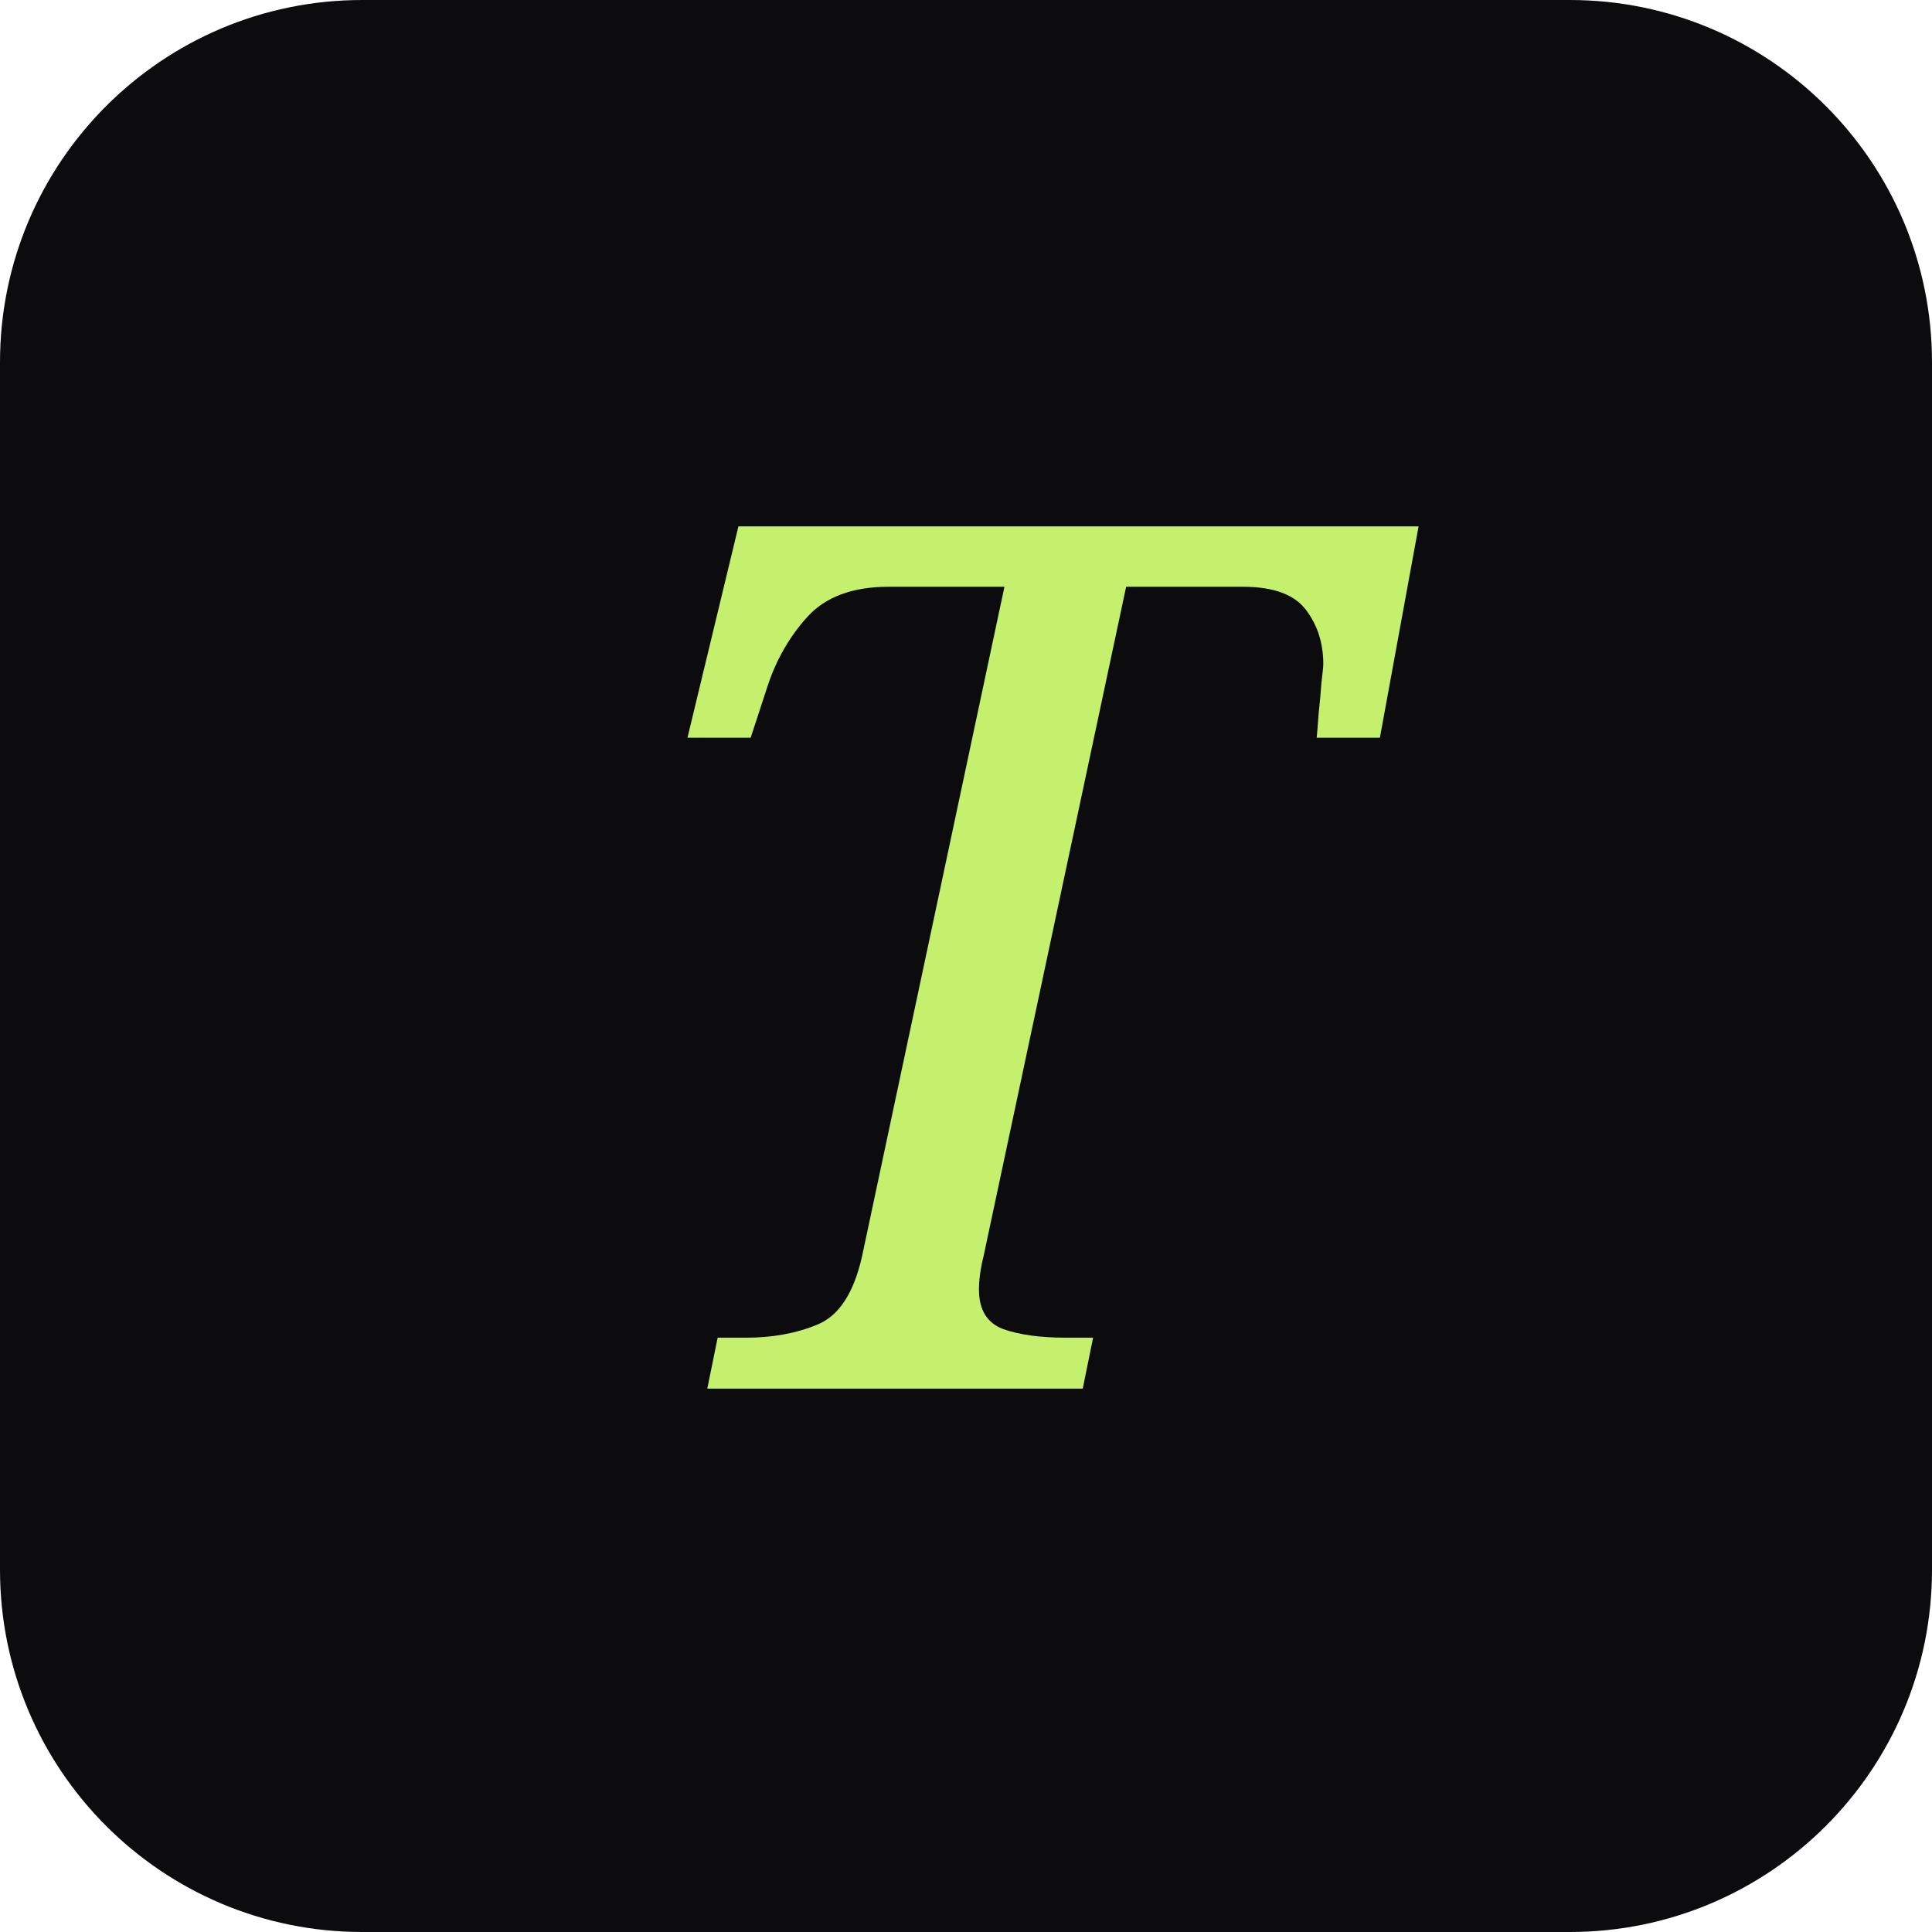
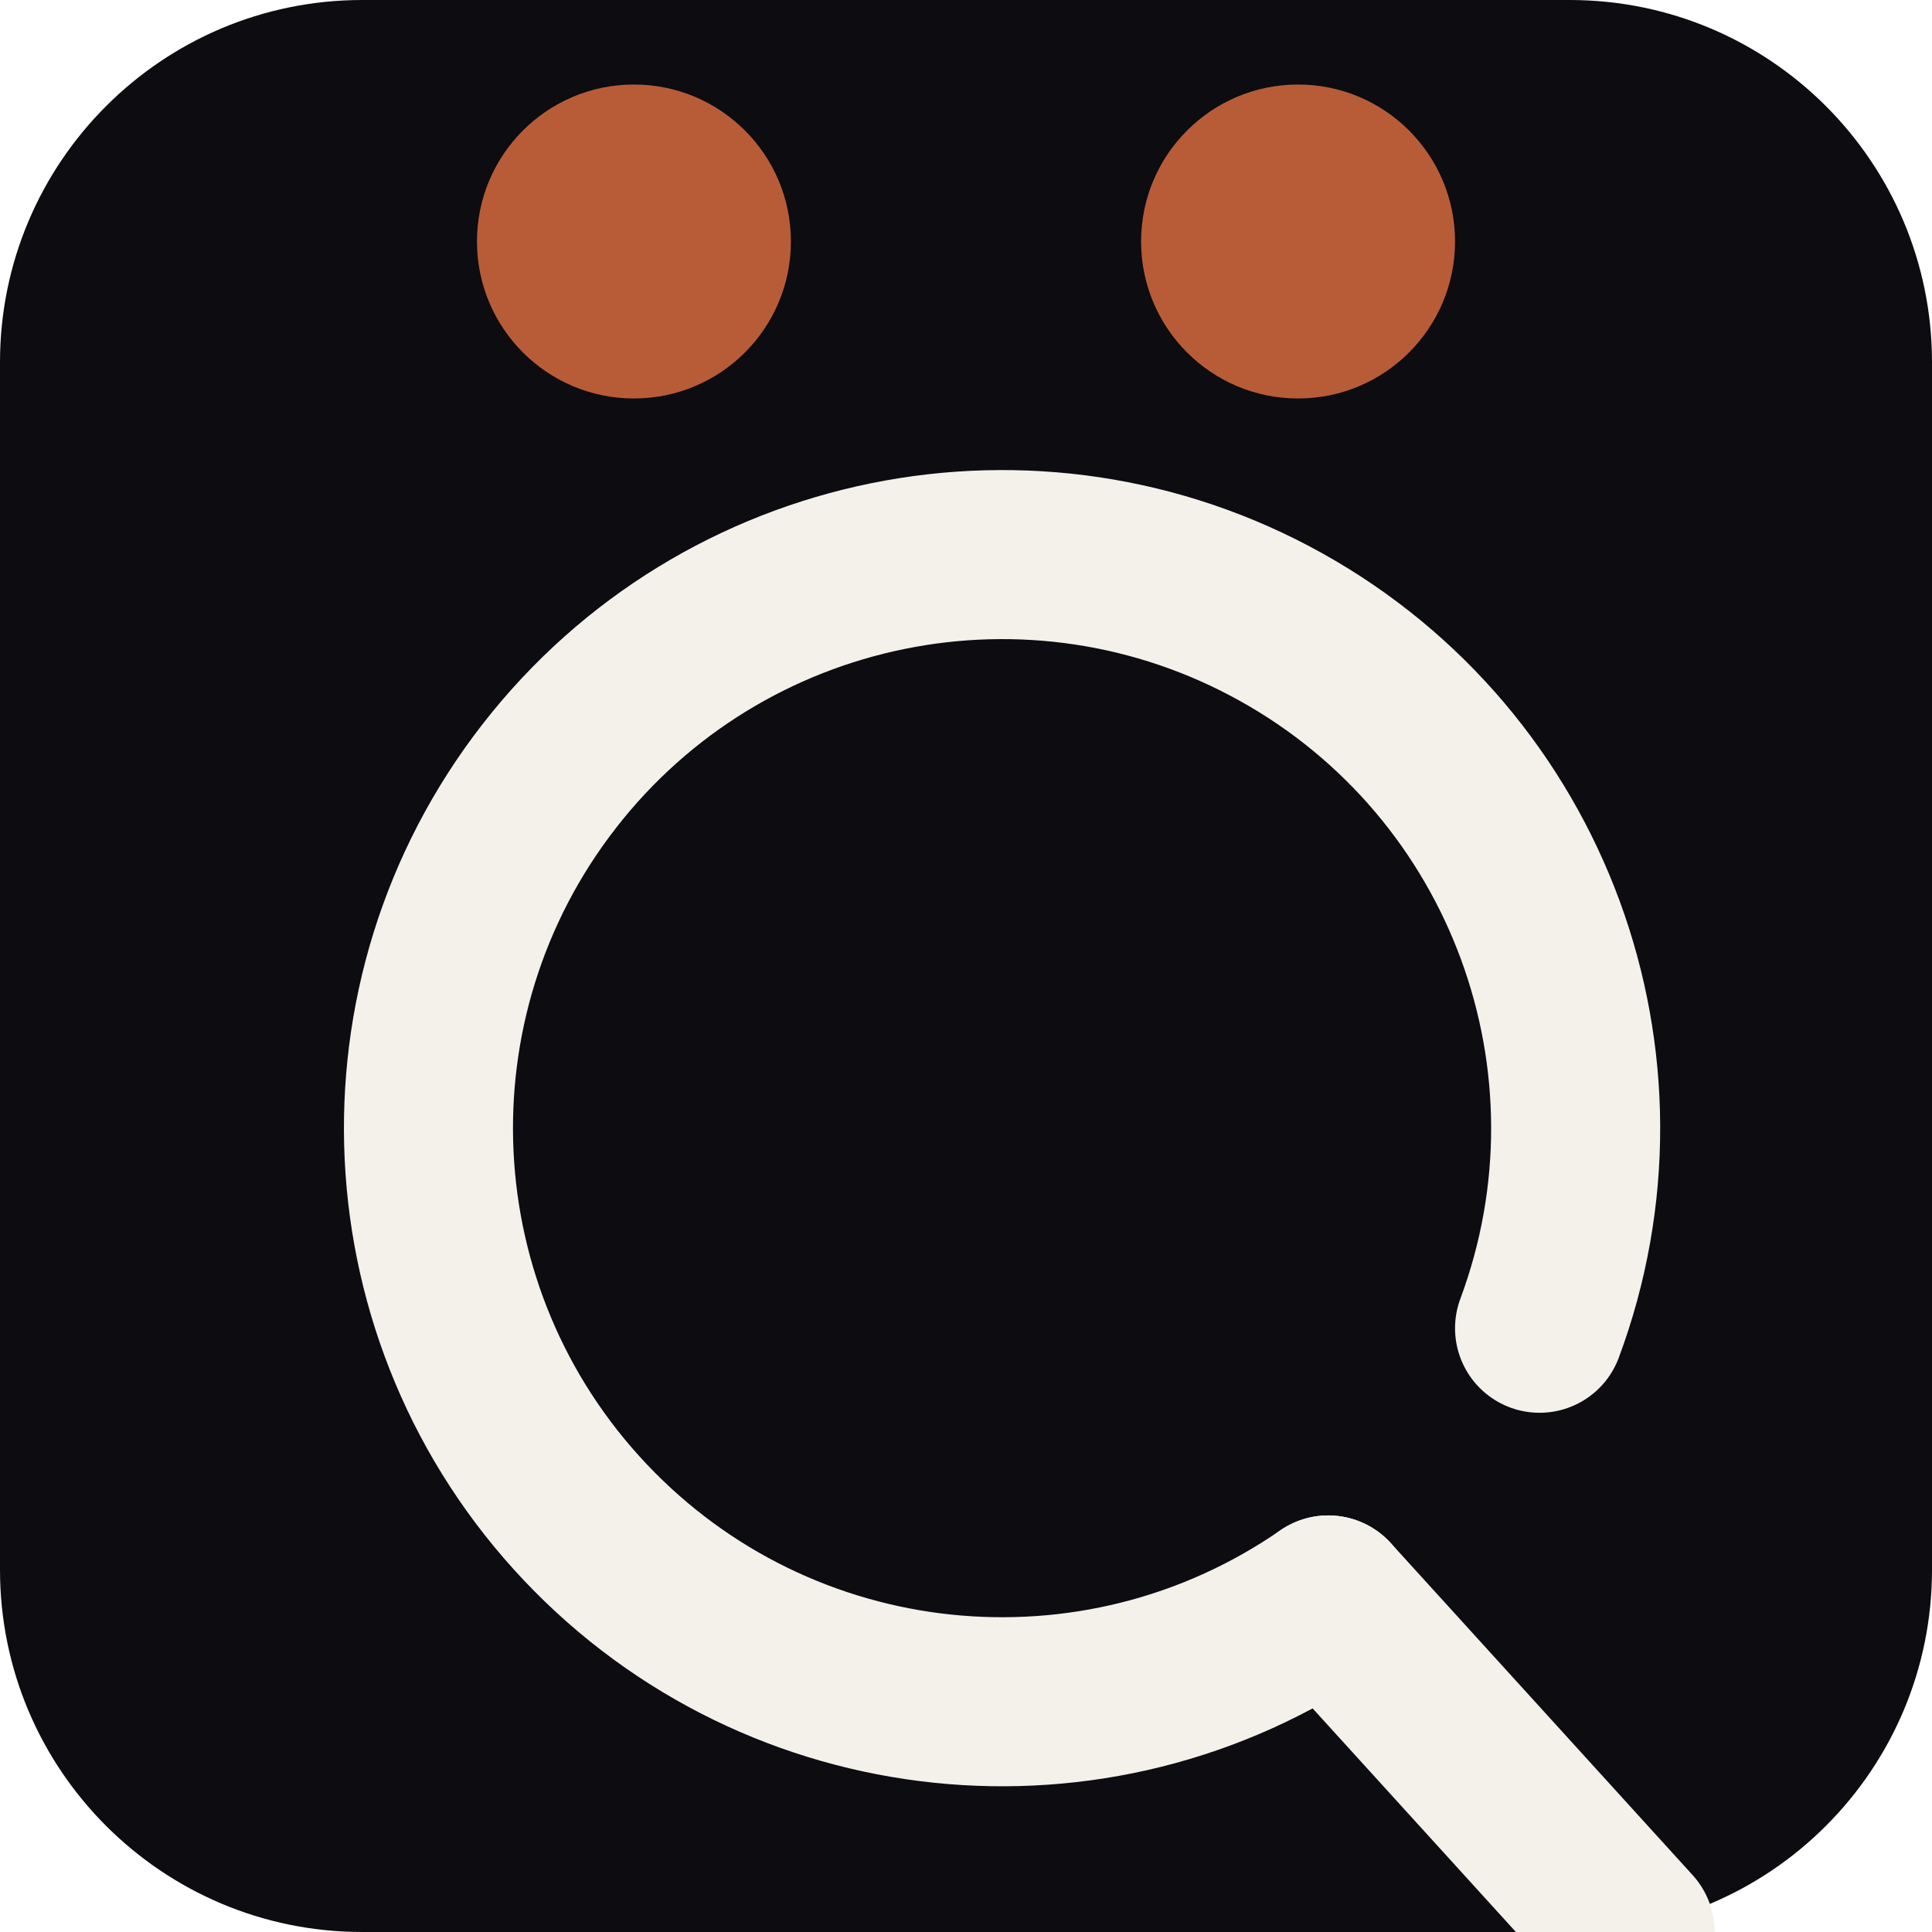
<svg xmlns="http://www.w3.org/2000/svg" viewBox="0 0 32 32">
-   <rect width="32" height="32" rx="6" fill="#0c0c0e" />
-   <text x="16" y="23" font-family="Georgia, serif" font-size="20" font-style="italic" fill="#c4f06e" text-anchor="middle">T</text>
+   <rect width="32" height="32" rx="6" fill="#0c0c11" />
+   <circle cx="10.5" cy="4" r="2.6" fill="#b85c38" />
+   <circle cx="21.5" cy="4" r="2.6" fill="#b85c38" />
+   <path d="M 25.5,22 A 9.5,9.5 0 1 0 22,26.5" stroke="#f4f1eb" stroke-width="2.8" fill="none" stroke-linecap="round" />
+   <line x1="22" y1="26.5" x2="27" y2="32" stroke="#f4f1eb" stroke-width="2.8" stroke-linecap="round" />
</svg>
